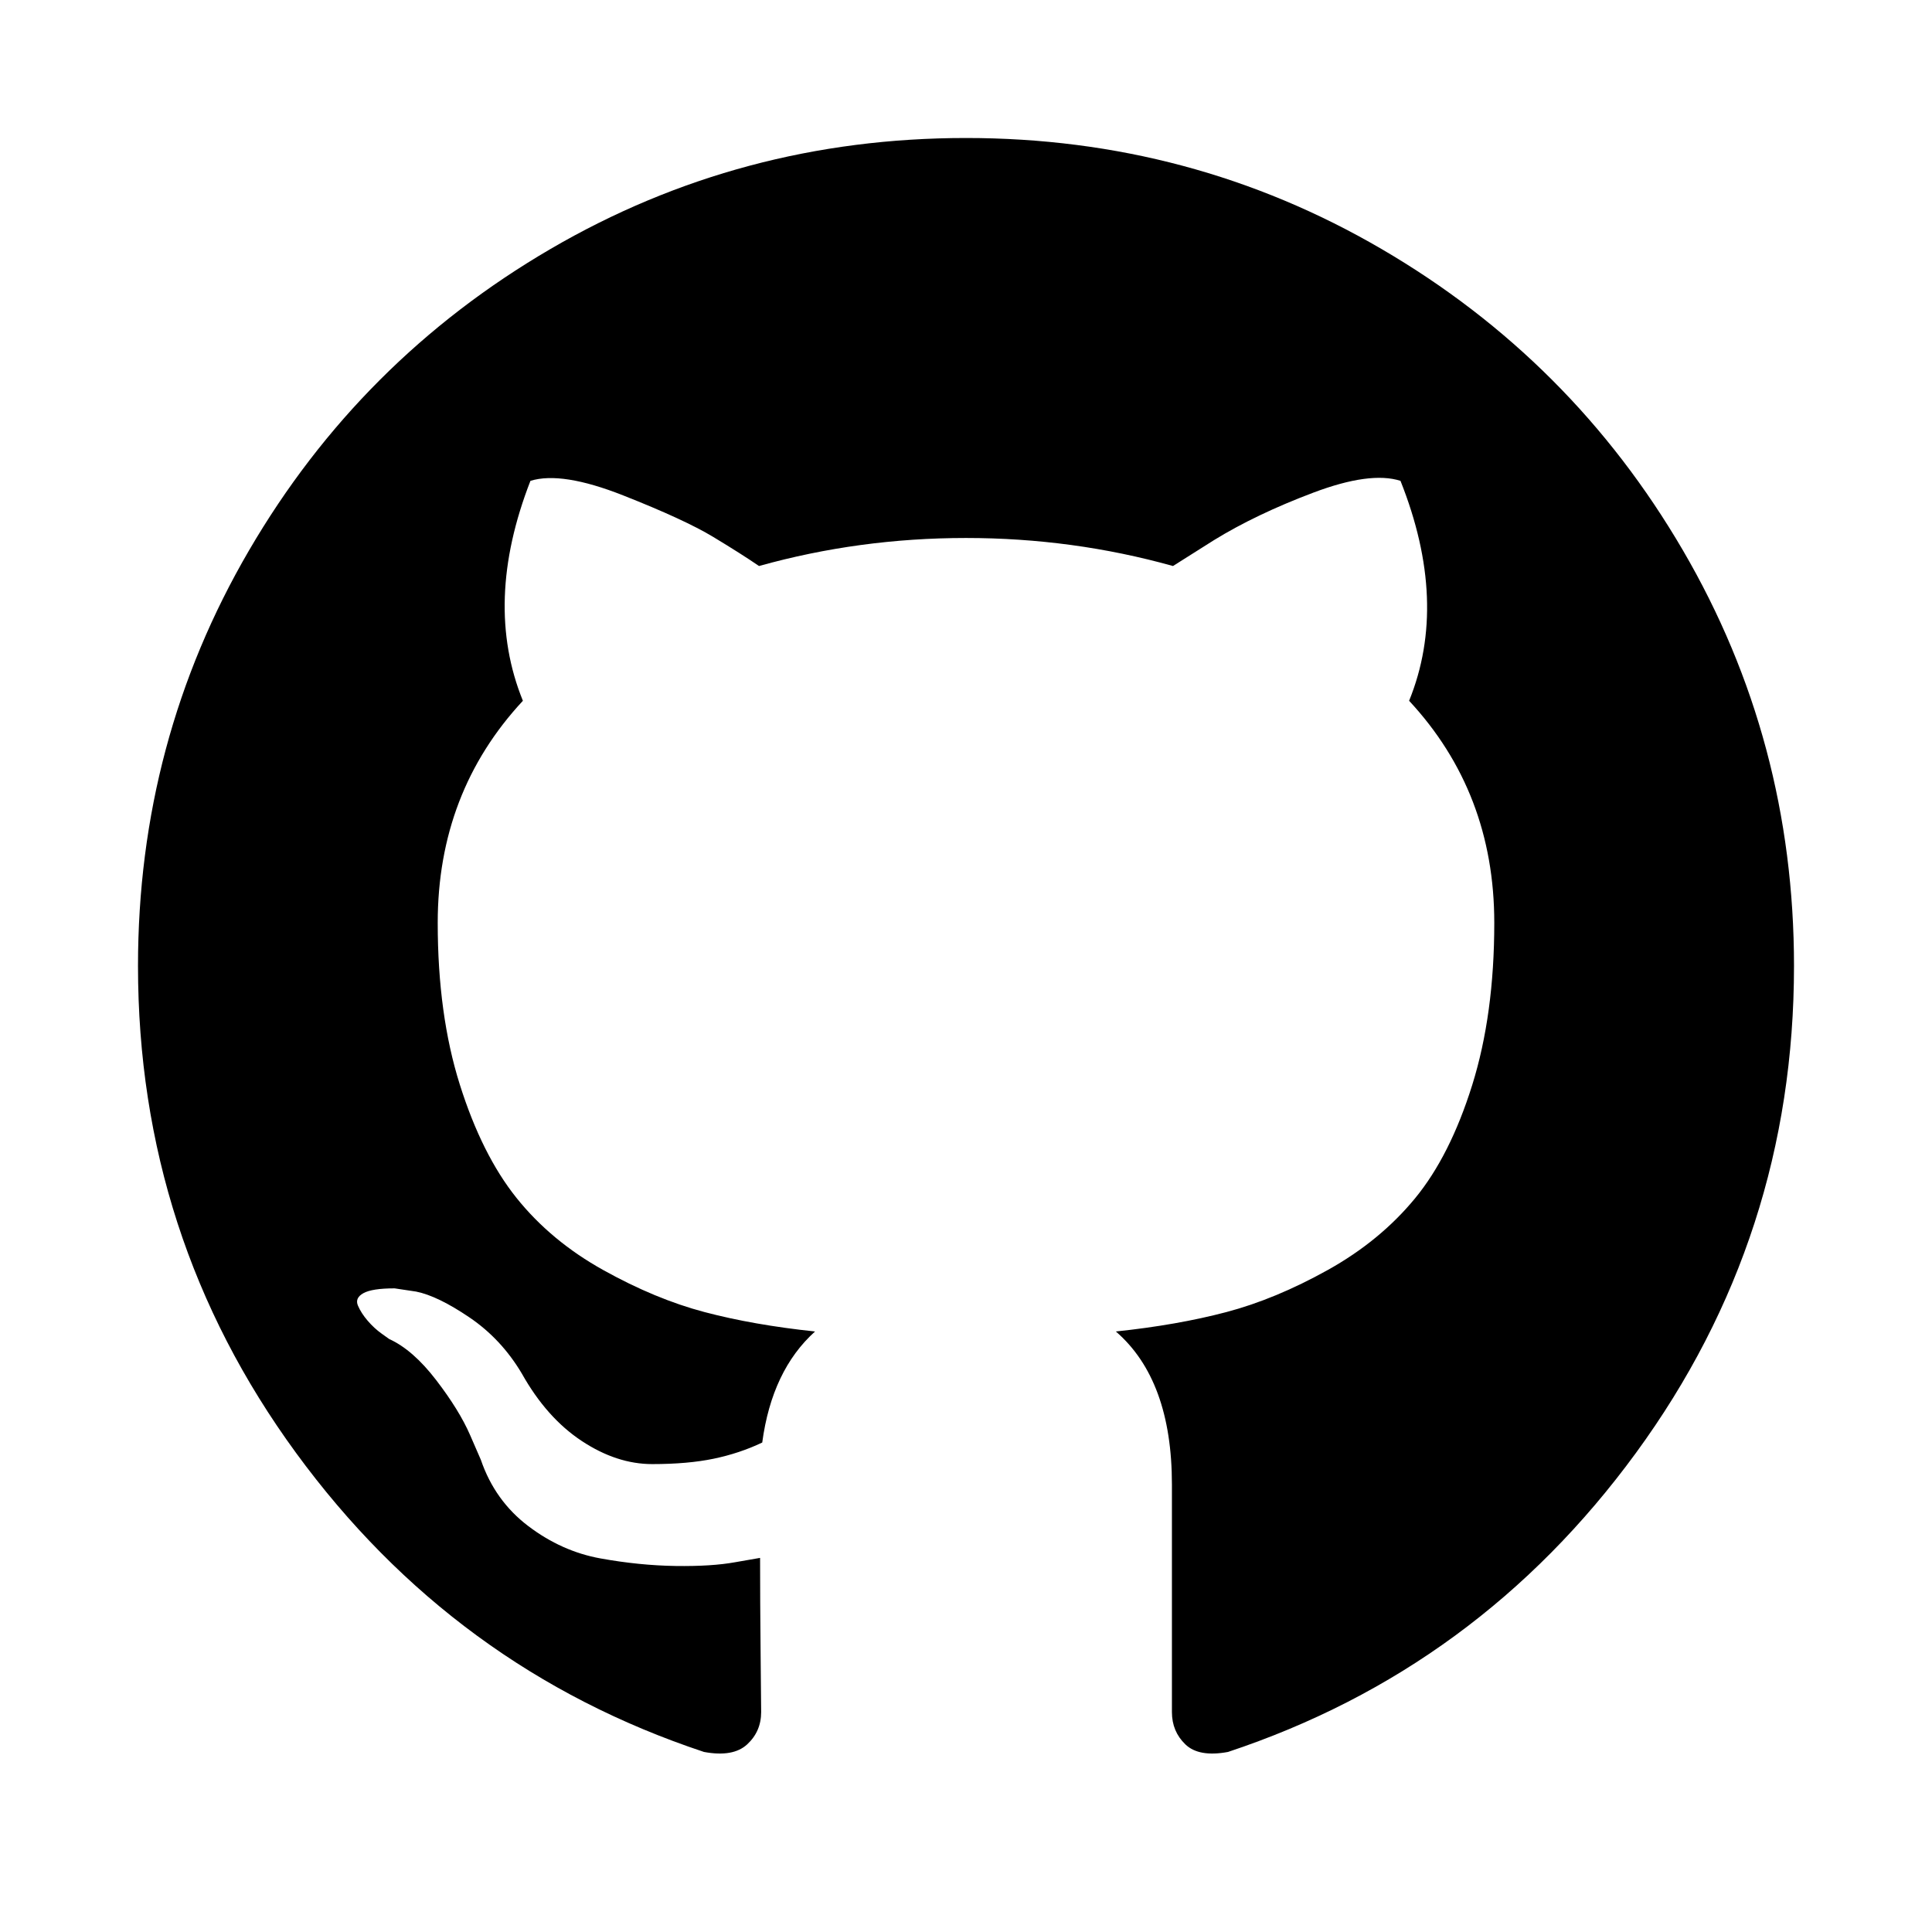
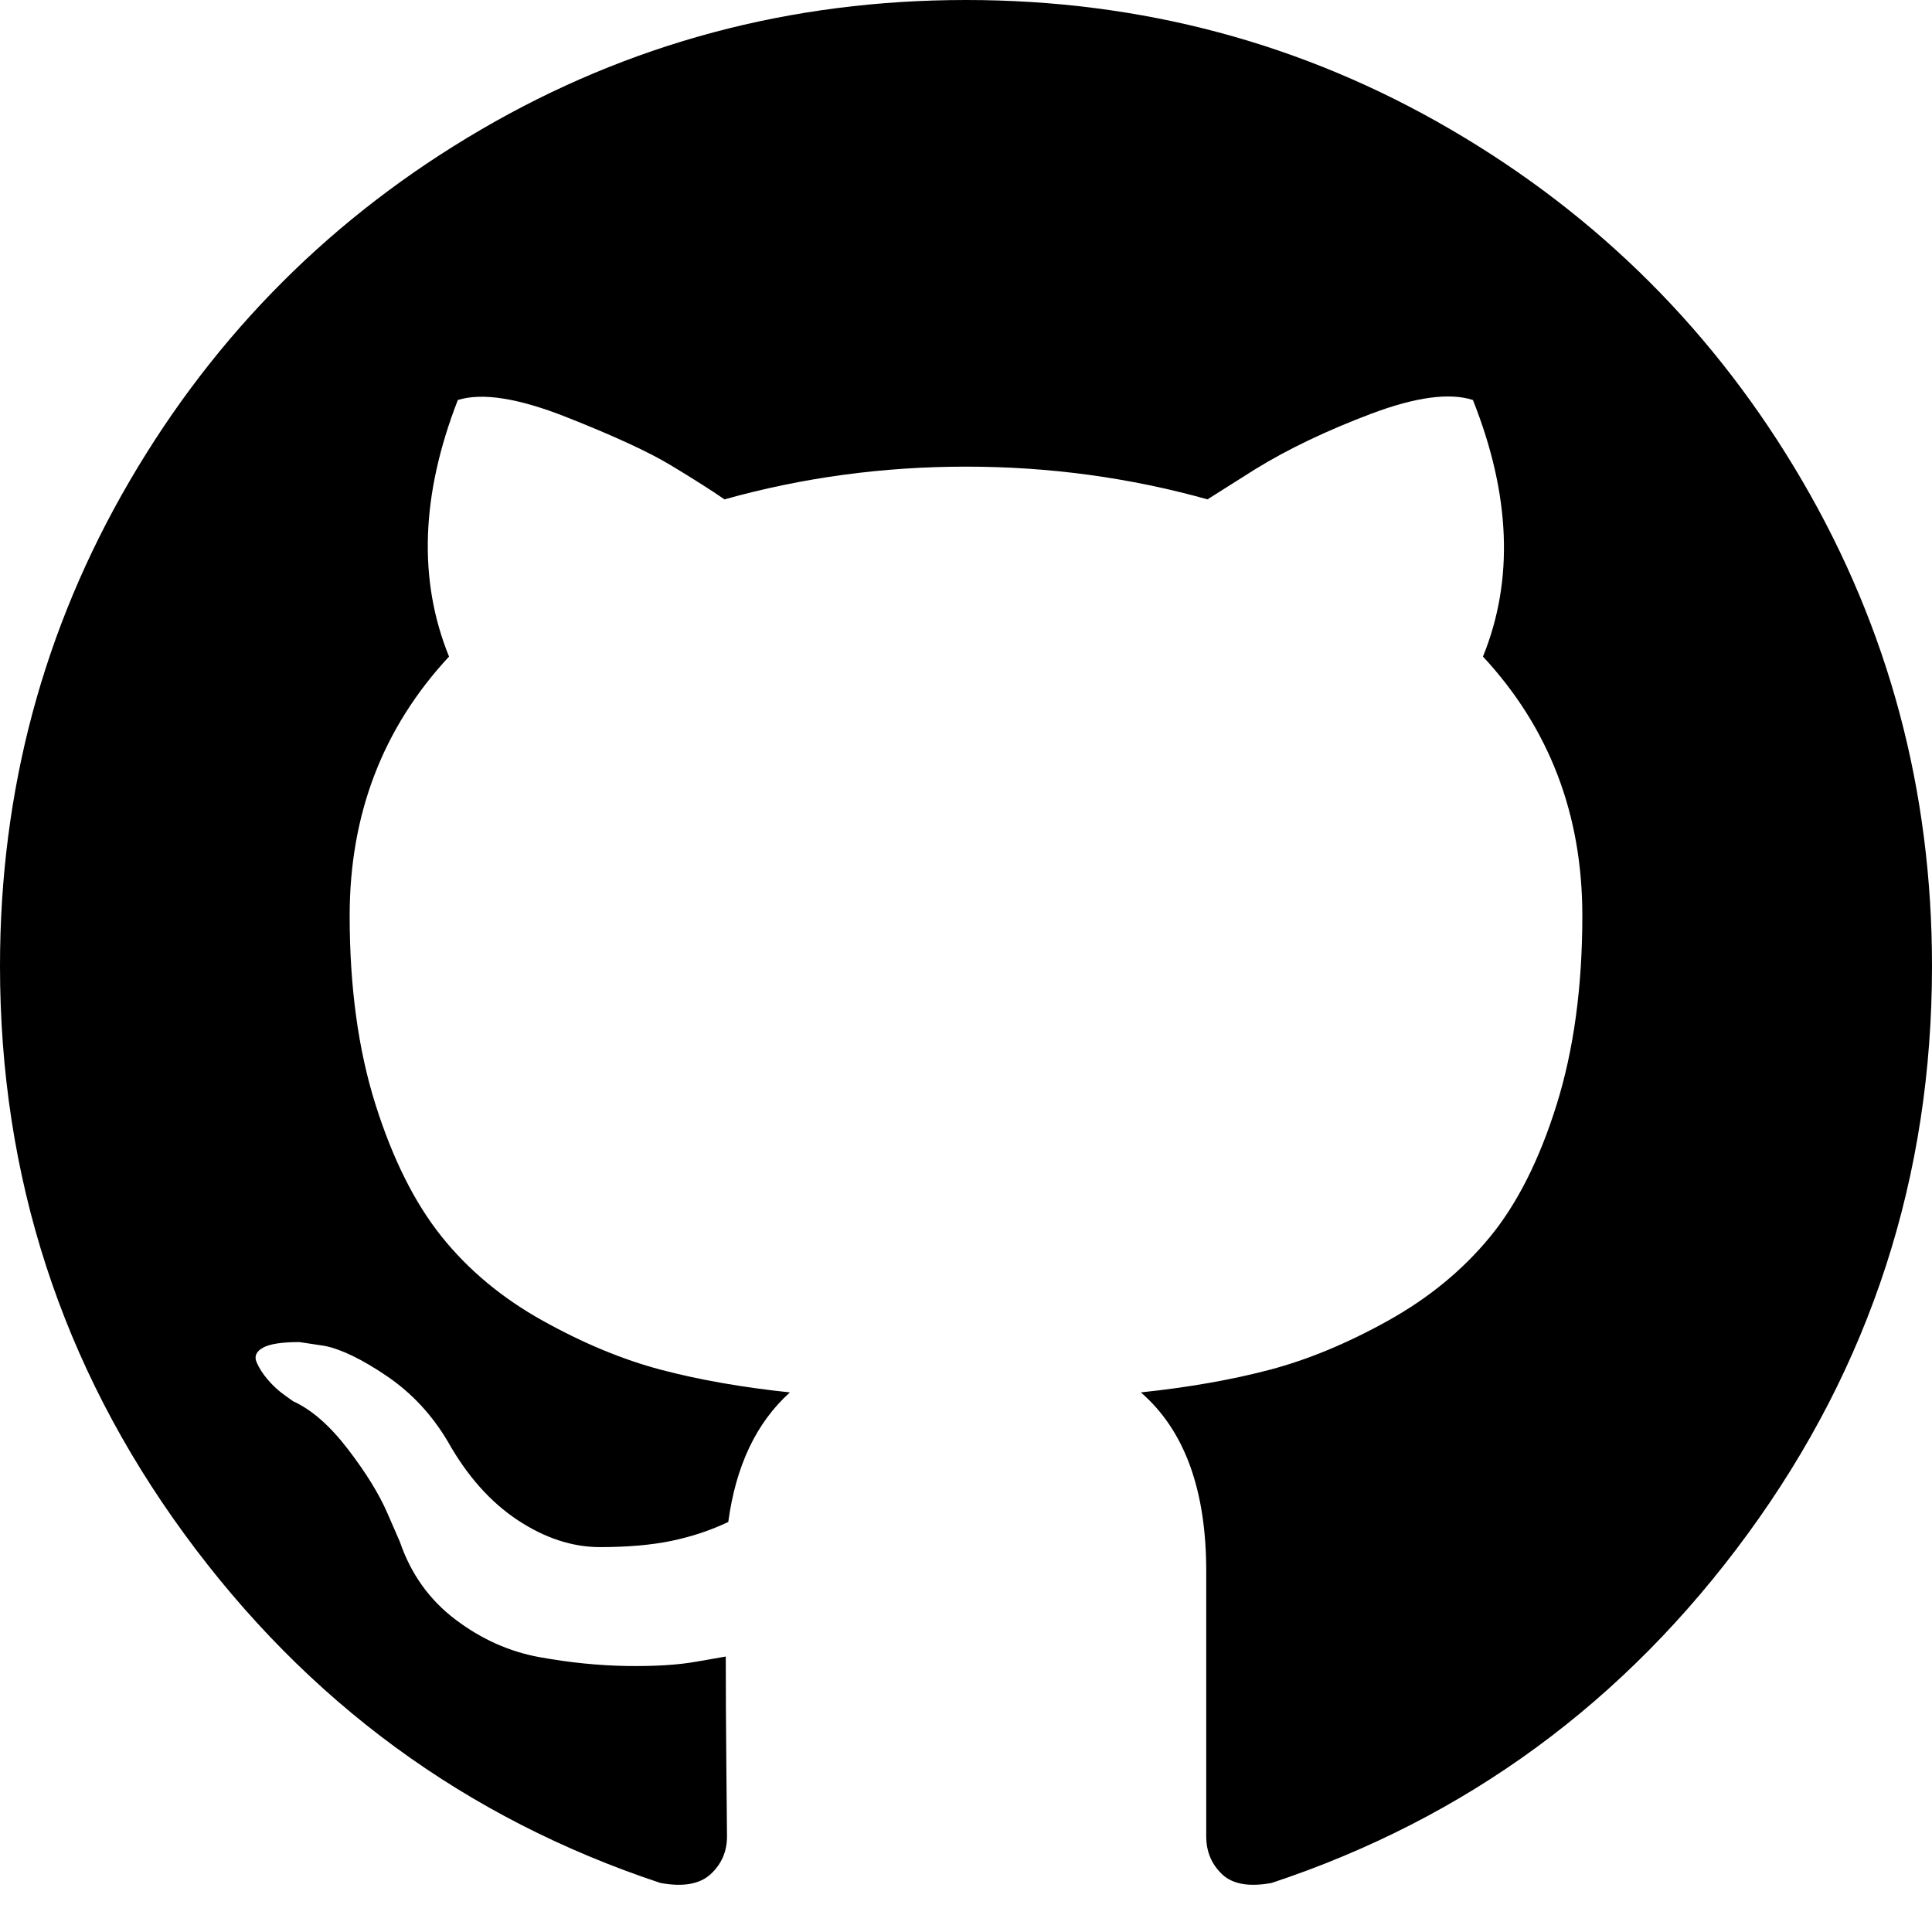
- <svg xmlns="http://www.w3.org/2000/svg" width="1792" height="1792" viewBox="0 0 1792 1792">
-   <path d="M1664 896q0 251-146.5 451.5t-378.5 277.5q-27 5-39.5-7t-12.5-30v-211q0-97-52-142 57-6 102.5-18t94-39 81-66.5 53-105 20.5-150.5q0-121-79-206 37-91-8-204-28-9-81 11t-92 44l-38 24q-93-26-192-26t-192 26q-16-11-42.5-27t-83.5-38.5-86-13.5q-44 113-7 204-79 85-79 206 0 85 20.5 150t52.5 105 80.5 67 94 39 102.5 18q-40 36-49 103-21 10-45 15t-57 5-65.5-21.5-55.5-62.5q-19-32-48.5-52t-49.5-24l-20-3q-21 0-29 4.5t-5 11.5 9 14 13 12l7 5q22 10 43.5 38t31.5 51l10 23q13 38 44 61.5t67 30 69.5 7 55.5-3.5l23-4q0 38 .5 89t.5 54q0 18-13 30t-40 7q-232-77-378.5-277.5t-146.5-451.5q0-209 103-385.5t279.5-279.5 385.5-103 385.5 103 279.5 279.5 103 385.5z" />
+ <svg xmlns="http://www.w3.org/2000/svg" version="1.1" x="0" y="0" width="64" height="64" viewBox="0, 0, 64, 64">
+   <g id="Layer_1">
+     <path d="M64,32 Q64,42.458 57.896,50.812 Q51.792,59.167 42.125,62.375 Q41,62.583 40.479,62.083 Q39.958,61.583 39.958,60.833 L39.958,52.042 Q39.958,48 37.792,46.125 Q40.167,45.875 42.062,45.375 Q43.958,44.875 45.979,43.75 Q48,42.625 49.354,40.979 Q50.708,39.333 51.562,36.604 Q52.417,33.875 52.417,30.333 Q52.417,25.292 49.125,21.75 Q50.667,17.958 48.792,13.25 Q47.625,12.875 45.417,13.708 Q43.208,14.542 41.583,15.542 L40,16.542 Q36.125,15.458 32,15.458 Q27.875,15.458 24,16.542 Q23.333,16.083 22.229,15.417 Q21.125,14.75 18.75,13.812 Q16.375,12.875 15.167,13.25 Q13.333,17.958 14.875,21.75 Q11.583,25.292 11.583,30.333 Q11.583,33.875 12.437,36.583 Q13.292,39.292 14.625,40.958 Q15.958,42.625 17.979,43.75 Q20,44.875 21.896,45.375 Q23.792,45.875 26.167,46.125 Q24.5,47.625 24.125,50.417 Q23.25,50.833 22.25,51.042 Q21.25,51.25 19.875,51.25 Q18.5,51.25 17.146,50.354 Q15.792,49.458 14.833,47.75 Q14.042,46.417 12.812,45.583 Q11.583,44.75 10.75,44.583 L9.917,44.458 Q9.042,44.458 8.708,44.646 Q8.375,44.833 8.5,45.125 Q8.625,45.417 8.875,45.708 Q9.125,46 9.417,46.208 L9.708,46.417 Q10.625,46.833 11.521,48 Q12.417,49.167 12.833,50.125 L13.25,51.083 Q13.792,52.667 15.083,53.646 Q16.375,54.625 17.875,54.896 Q19.375,55.167 20.771,55.188 Q22.167,55.208 23.083,55.042 L24.042,54.875 Q24.042,56.458 24.062,58.583 Q24.083,60.708 24.083,60.833 Q24.083,61.583 23.542,62.083 Q23,62.583 21.875,62.375 Q12.208,59.167 6.104,50.812 Q-0,42.458 -0,32 Q-0,23.292 4.292,15.938 Q8.583,8.583 15.937,4.292 Q23.292,0 32,0 Q40.708,0 48.062,4.292 Q55.417,8.583 59.708,15.938 Q64,23.292 64,32 z" />
+   </g>
</svg>
